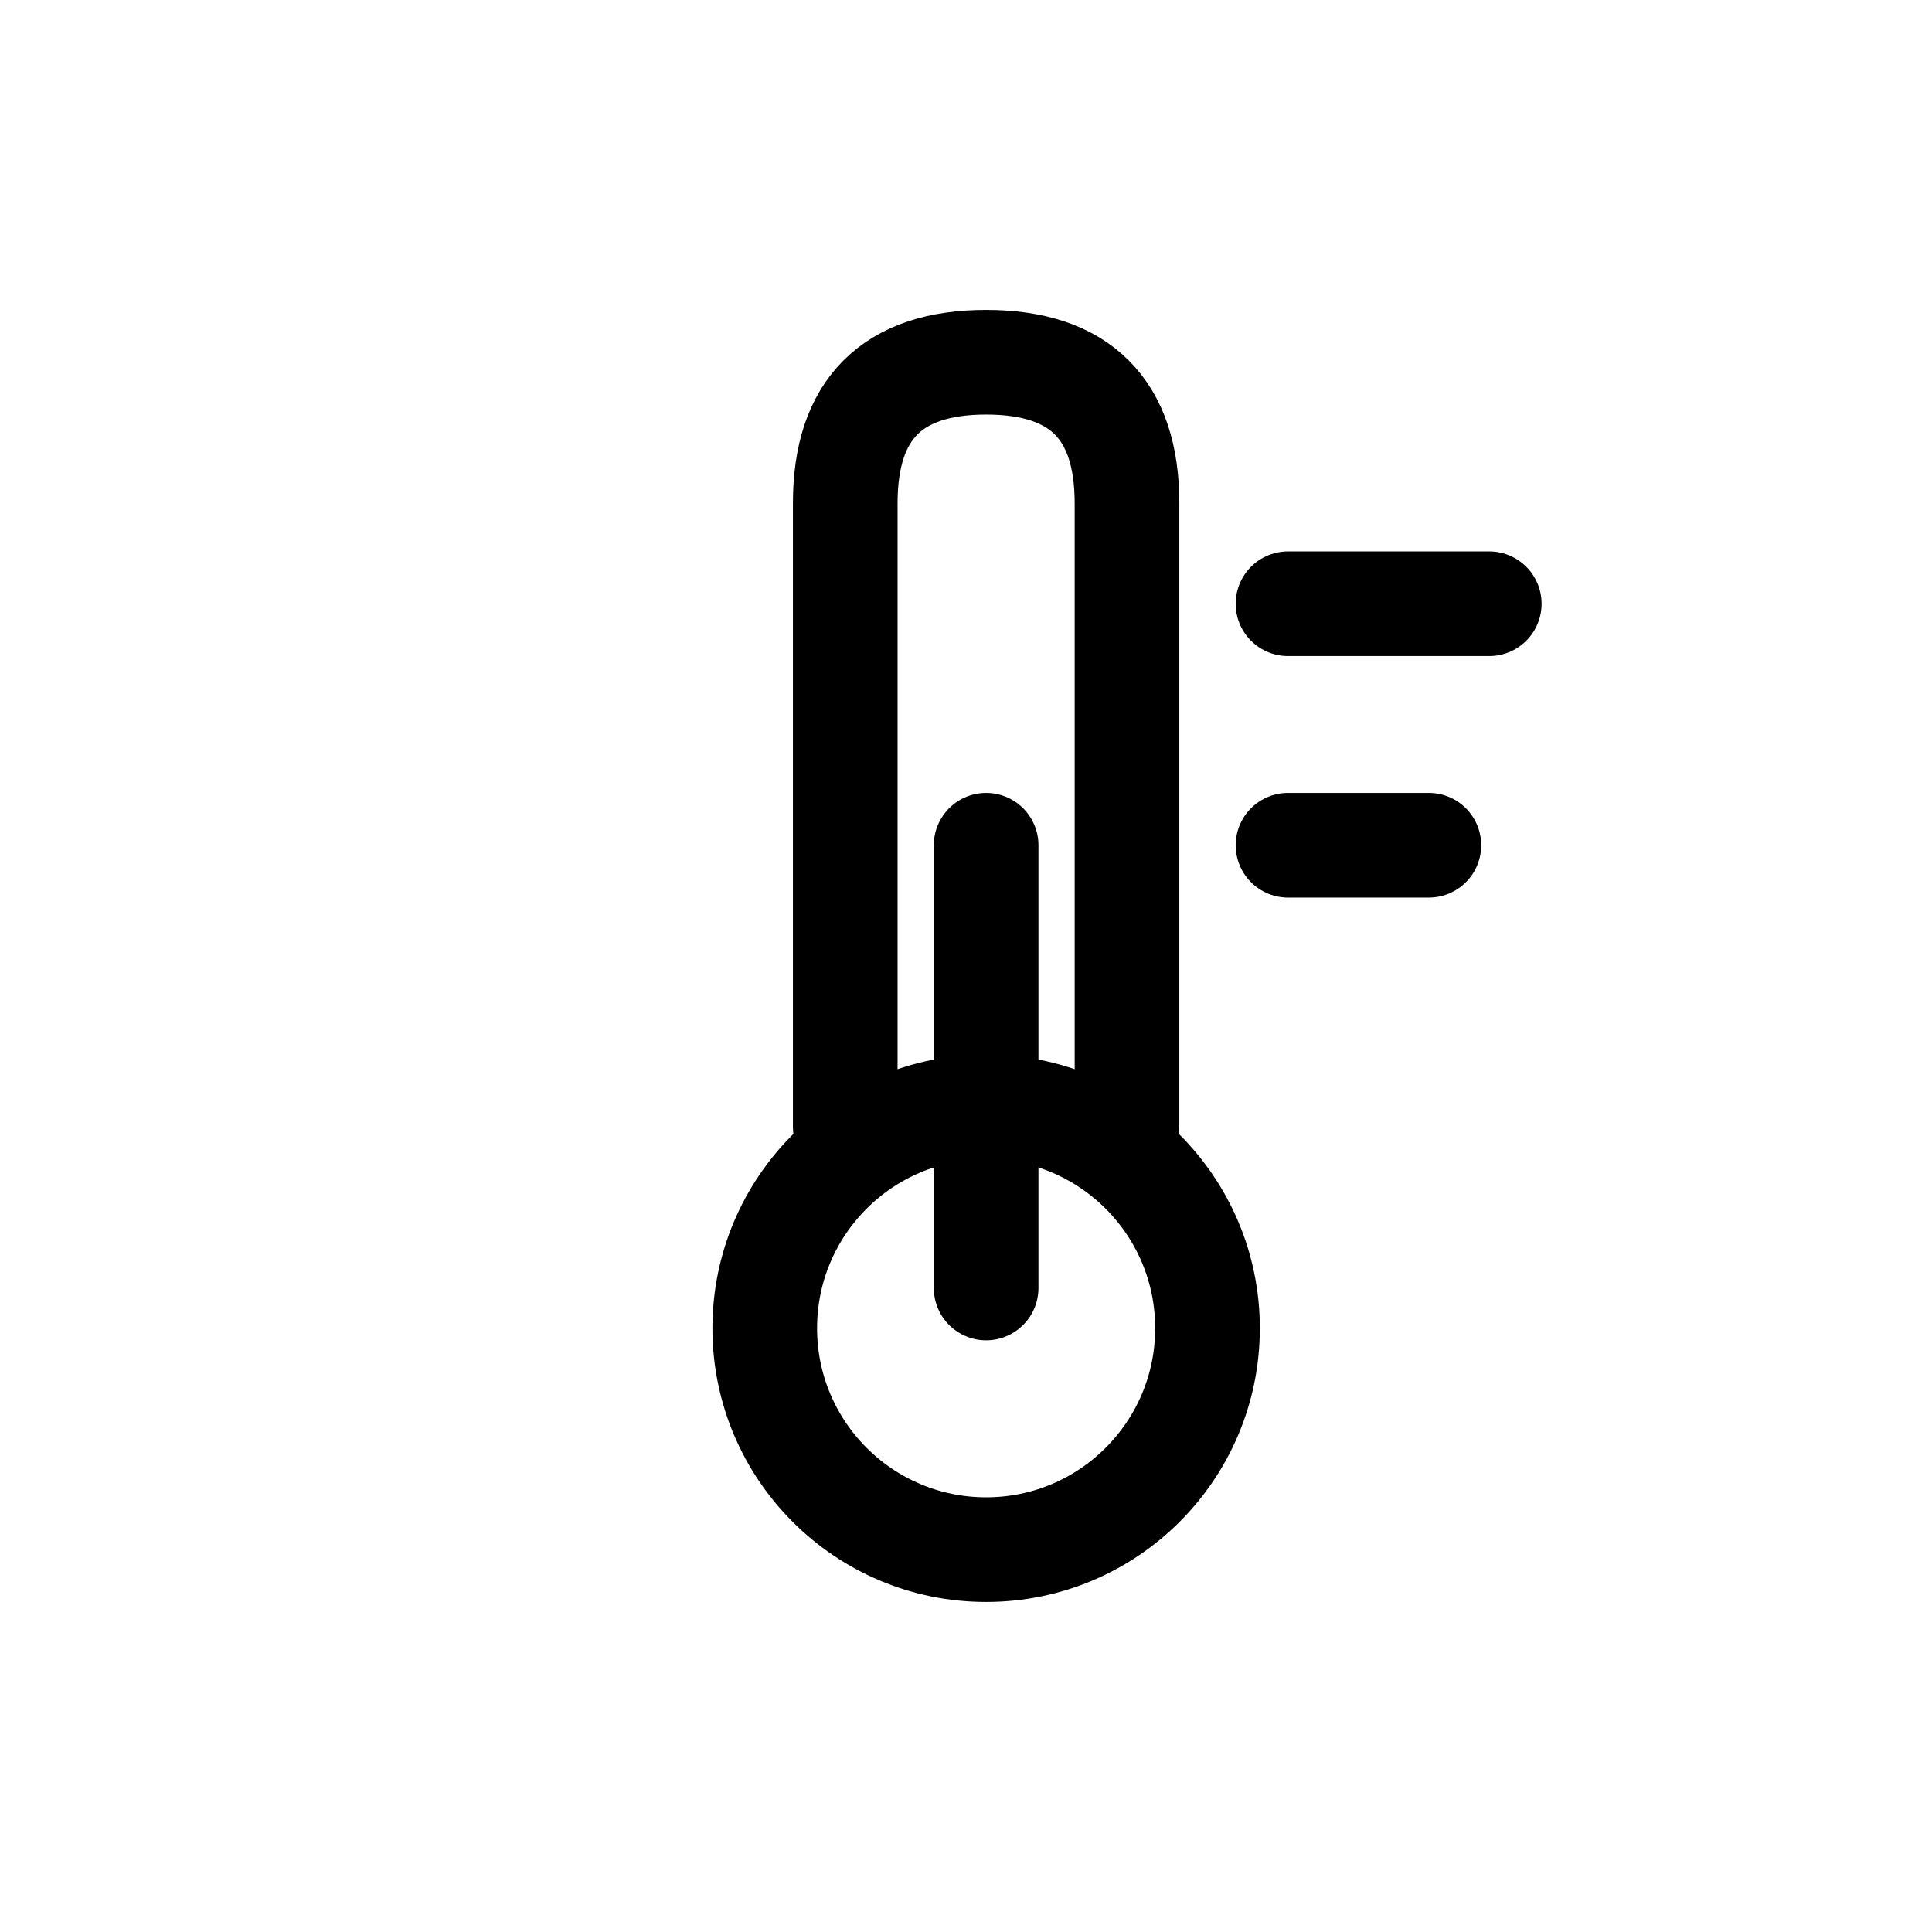
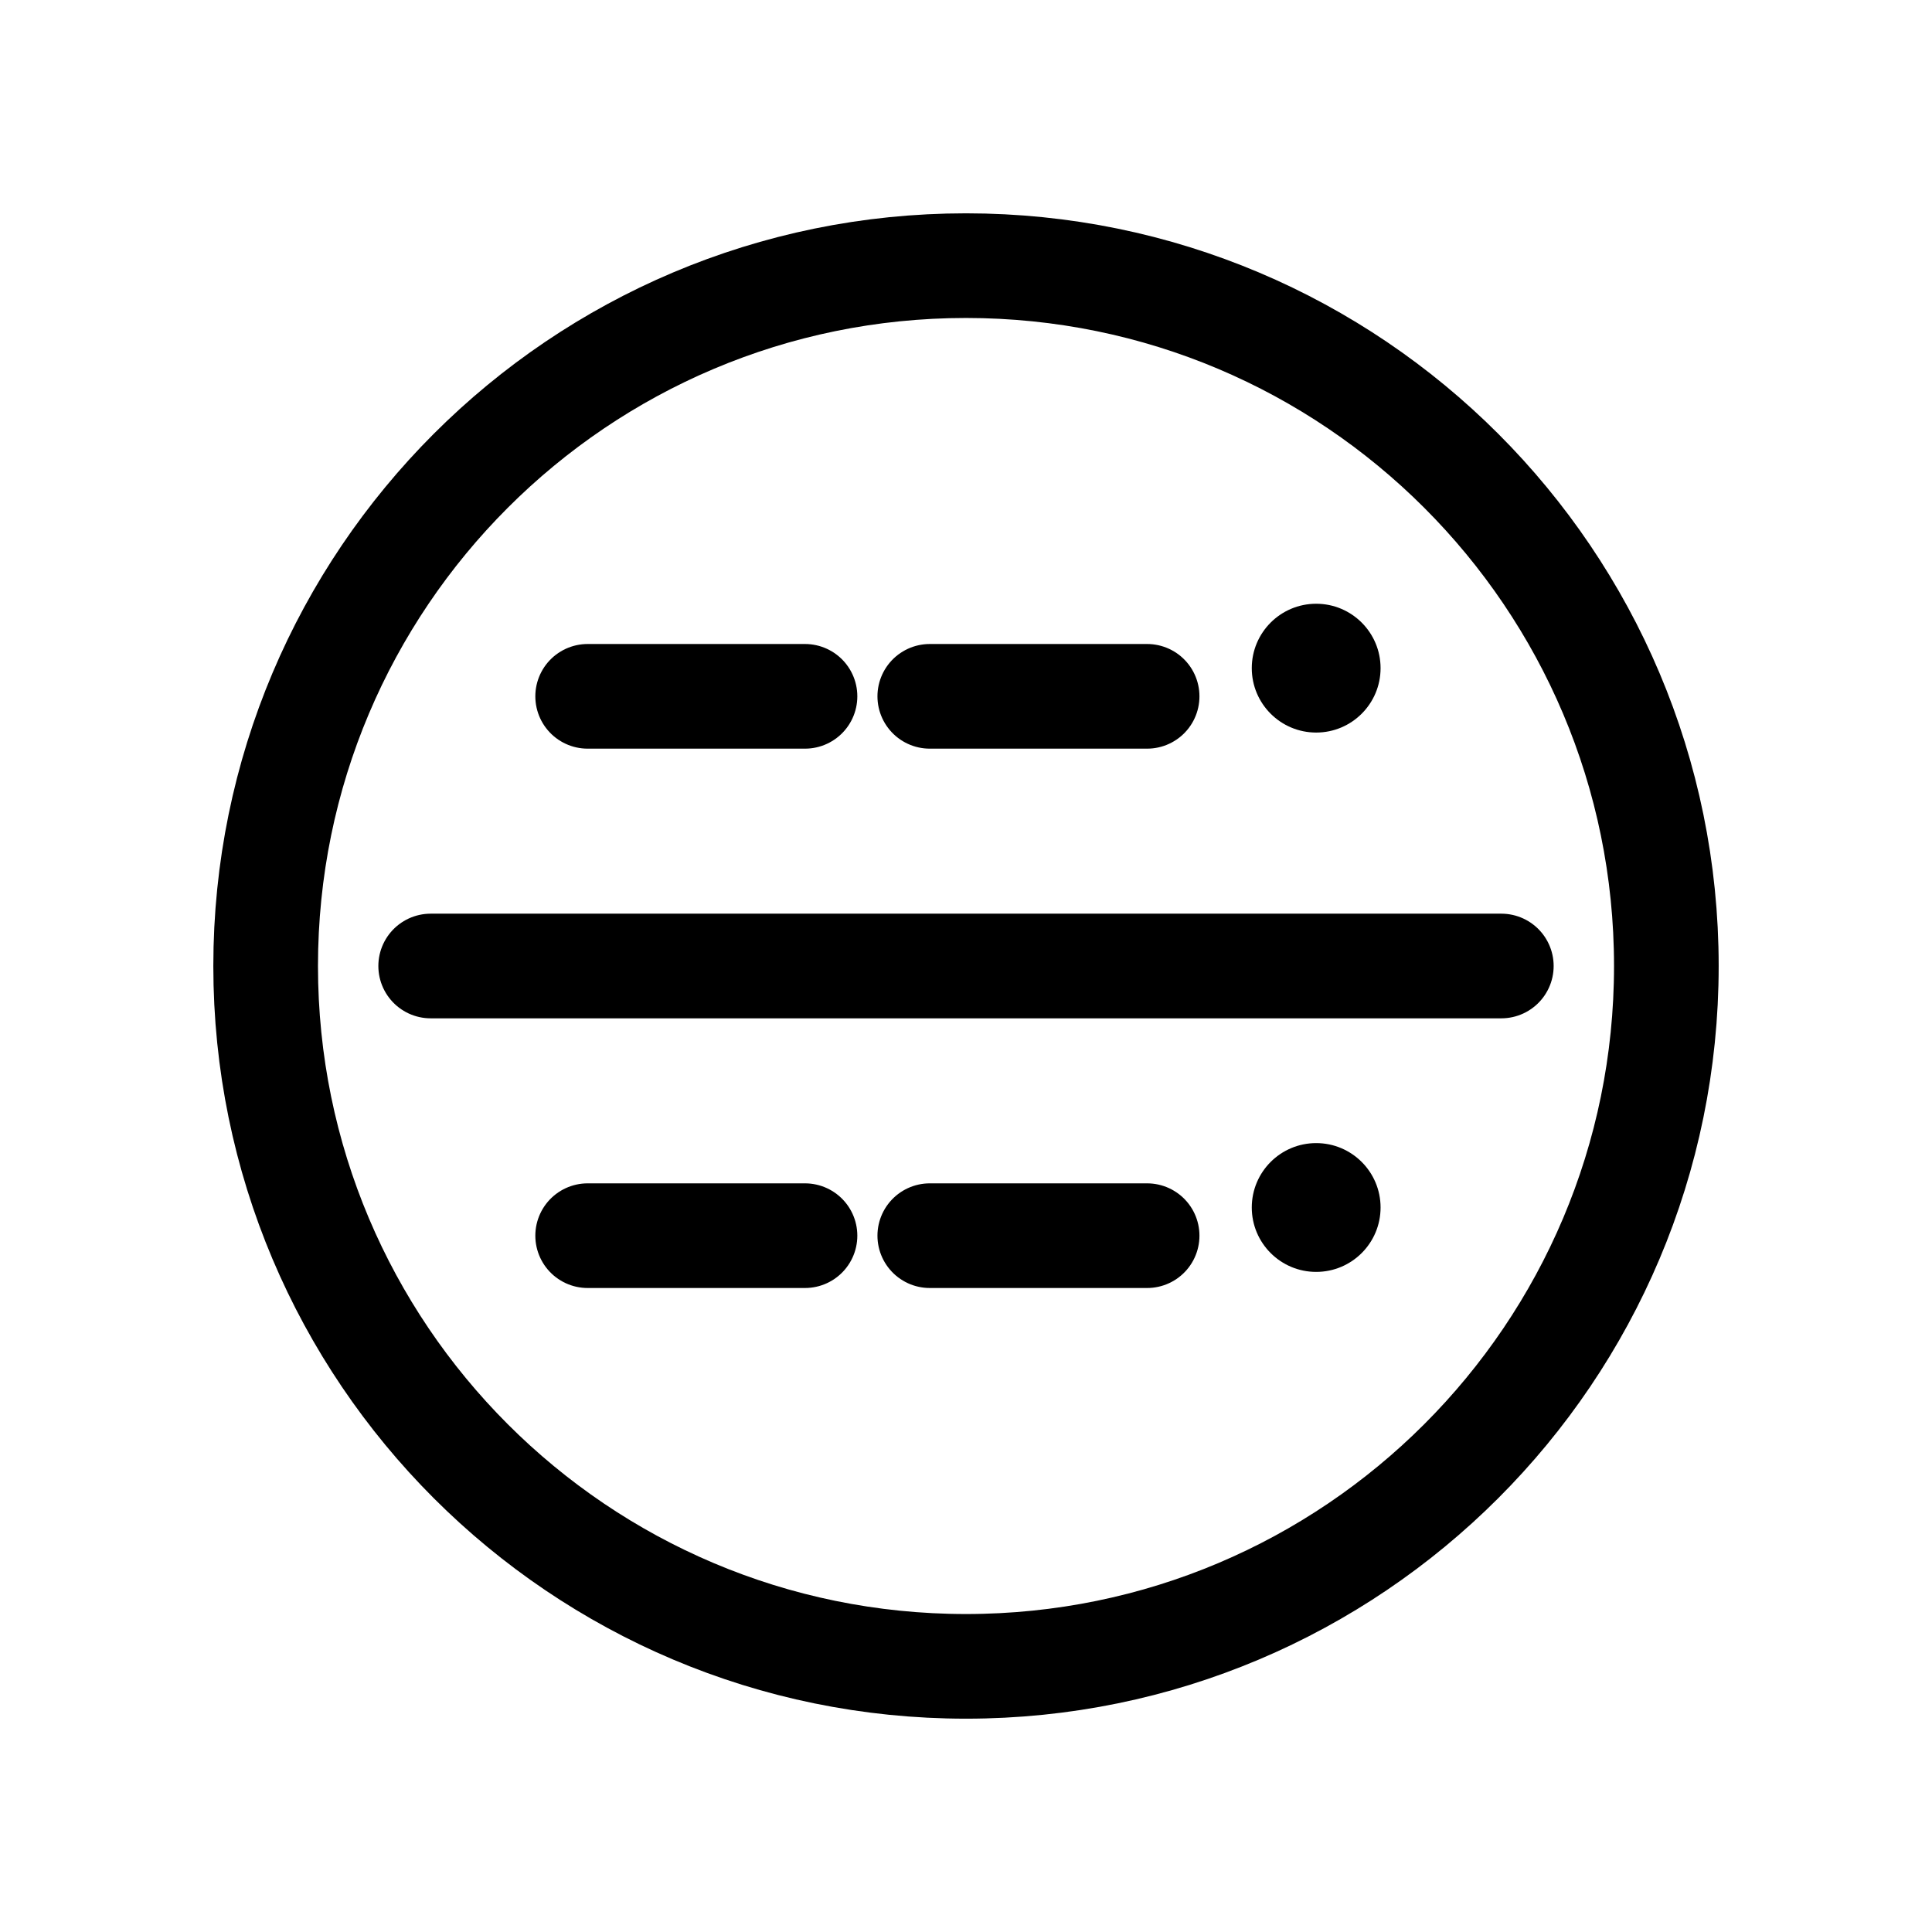
<svg xmlns="http://www.w3.org/2000/svg" viewBox="0 0 960 960" width="960" height="960">
  <g fill="none" stroke="#000" stroke-width="52" stroke-linecap="round" stroke-linejoin="round">
-     <path d="M420 560 L420 250 Q420 180 490 180 Q560 180 560 250 L560 560" />
-     <circle cx="490" cy="660" r="110" />
-     <path d="M490 420 L490 640" />
-     <path d="M640 300 L740 300 M640 420 L710 420" />
+     <circle cx="480" cy="480" r="348" />
+     <path d="M214 480 L746 480" />
+     <path d="M292 346 L400 346" />
+     <path d="M462 346 L570 346" />
+     <path d="M292 614 L400 614" />
+     <path d="M462 614 L570 614" />
  </g>
+   <circle cx="654" cy="332" r="32" />
+   <circle cx="654" cy="600" r="32" />
</svg>
